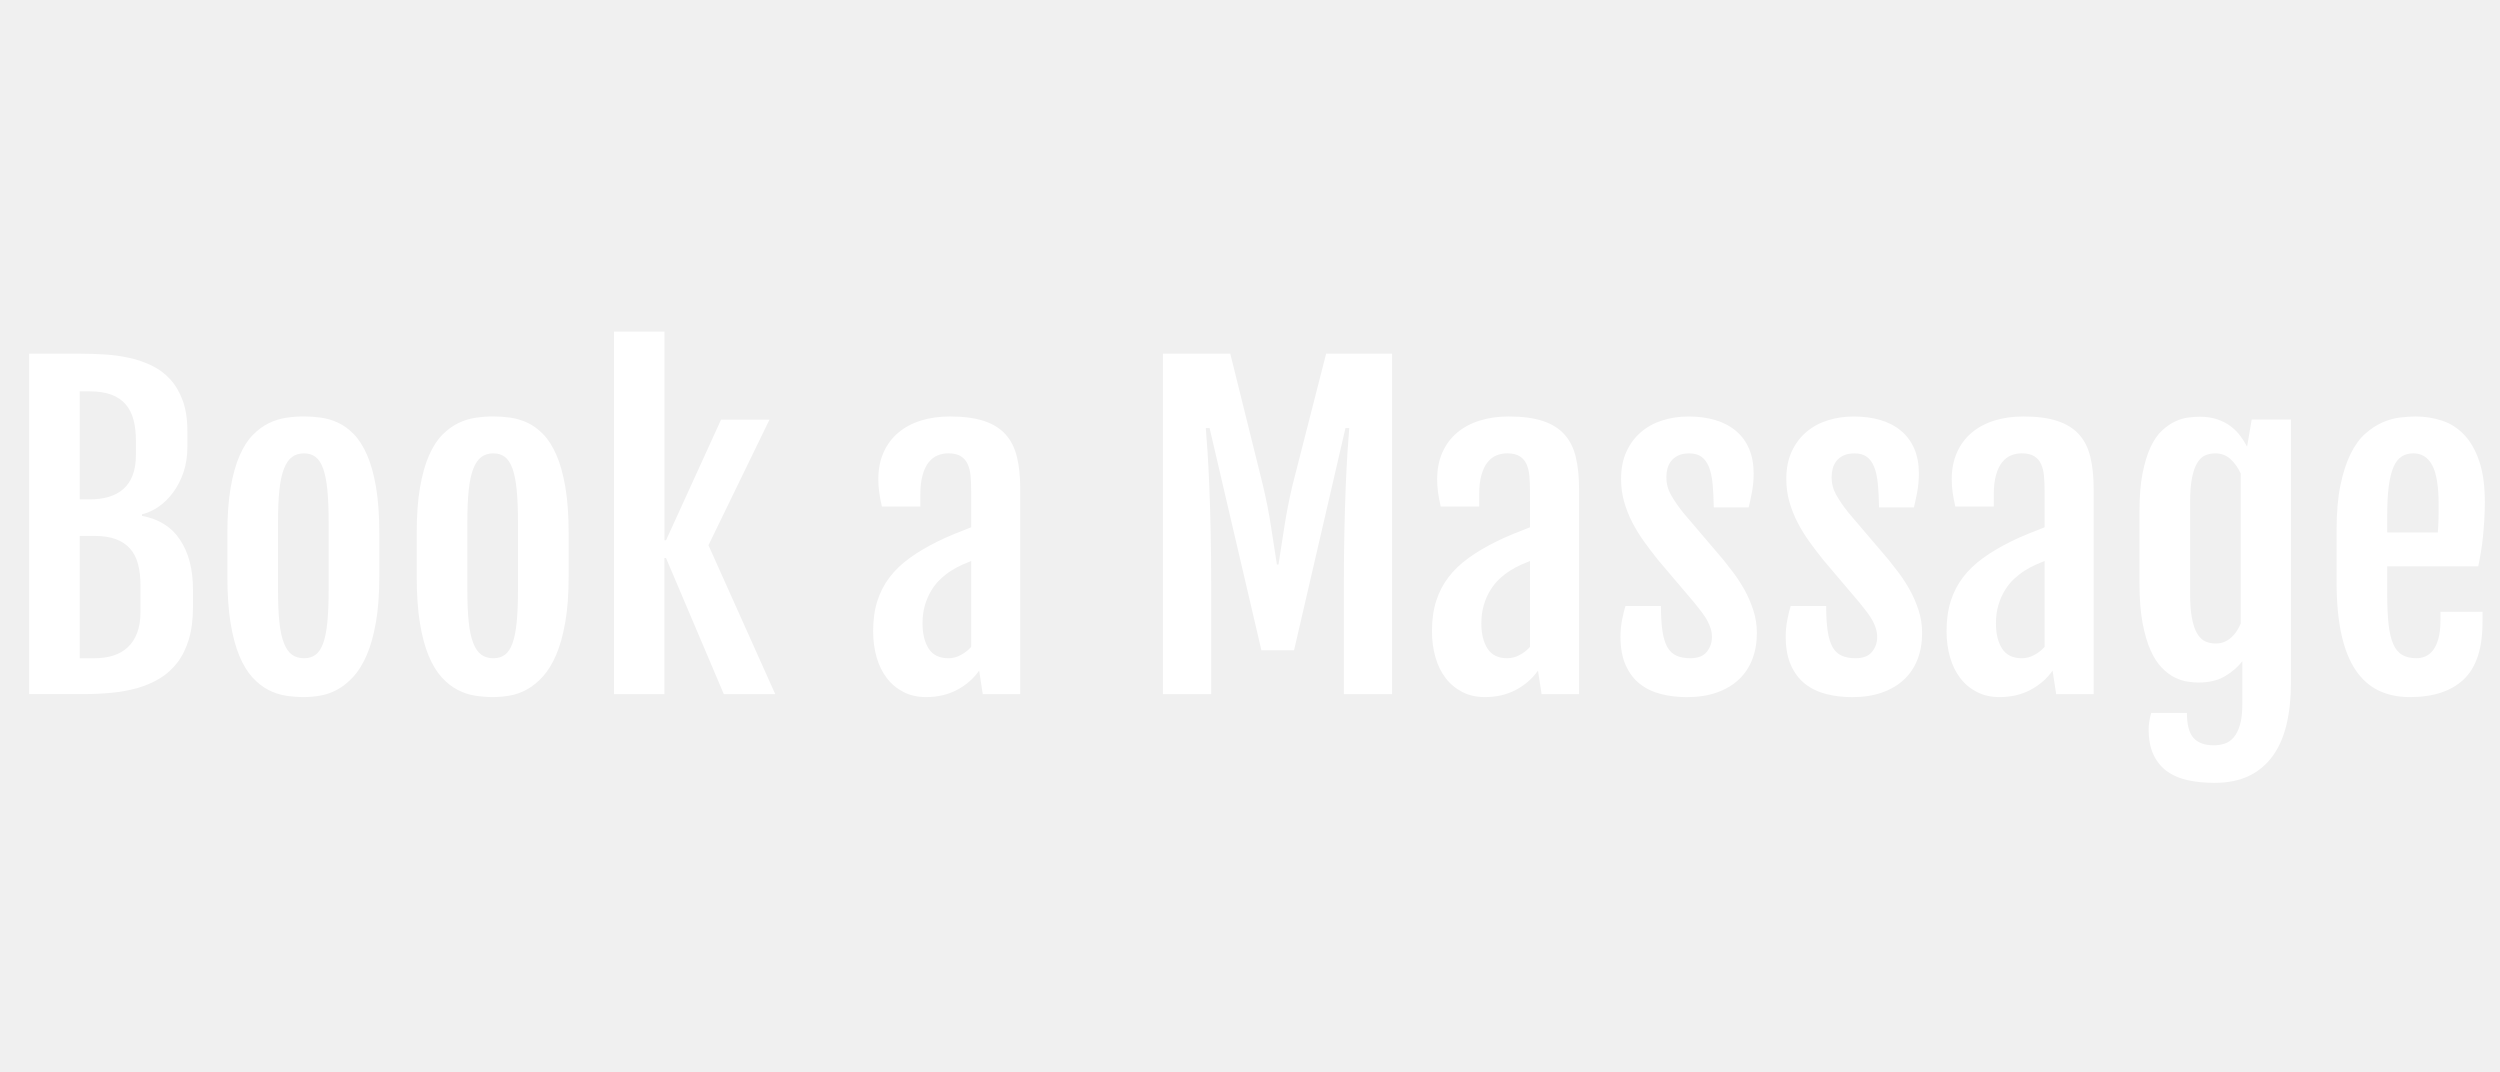
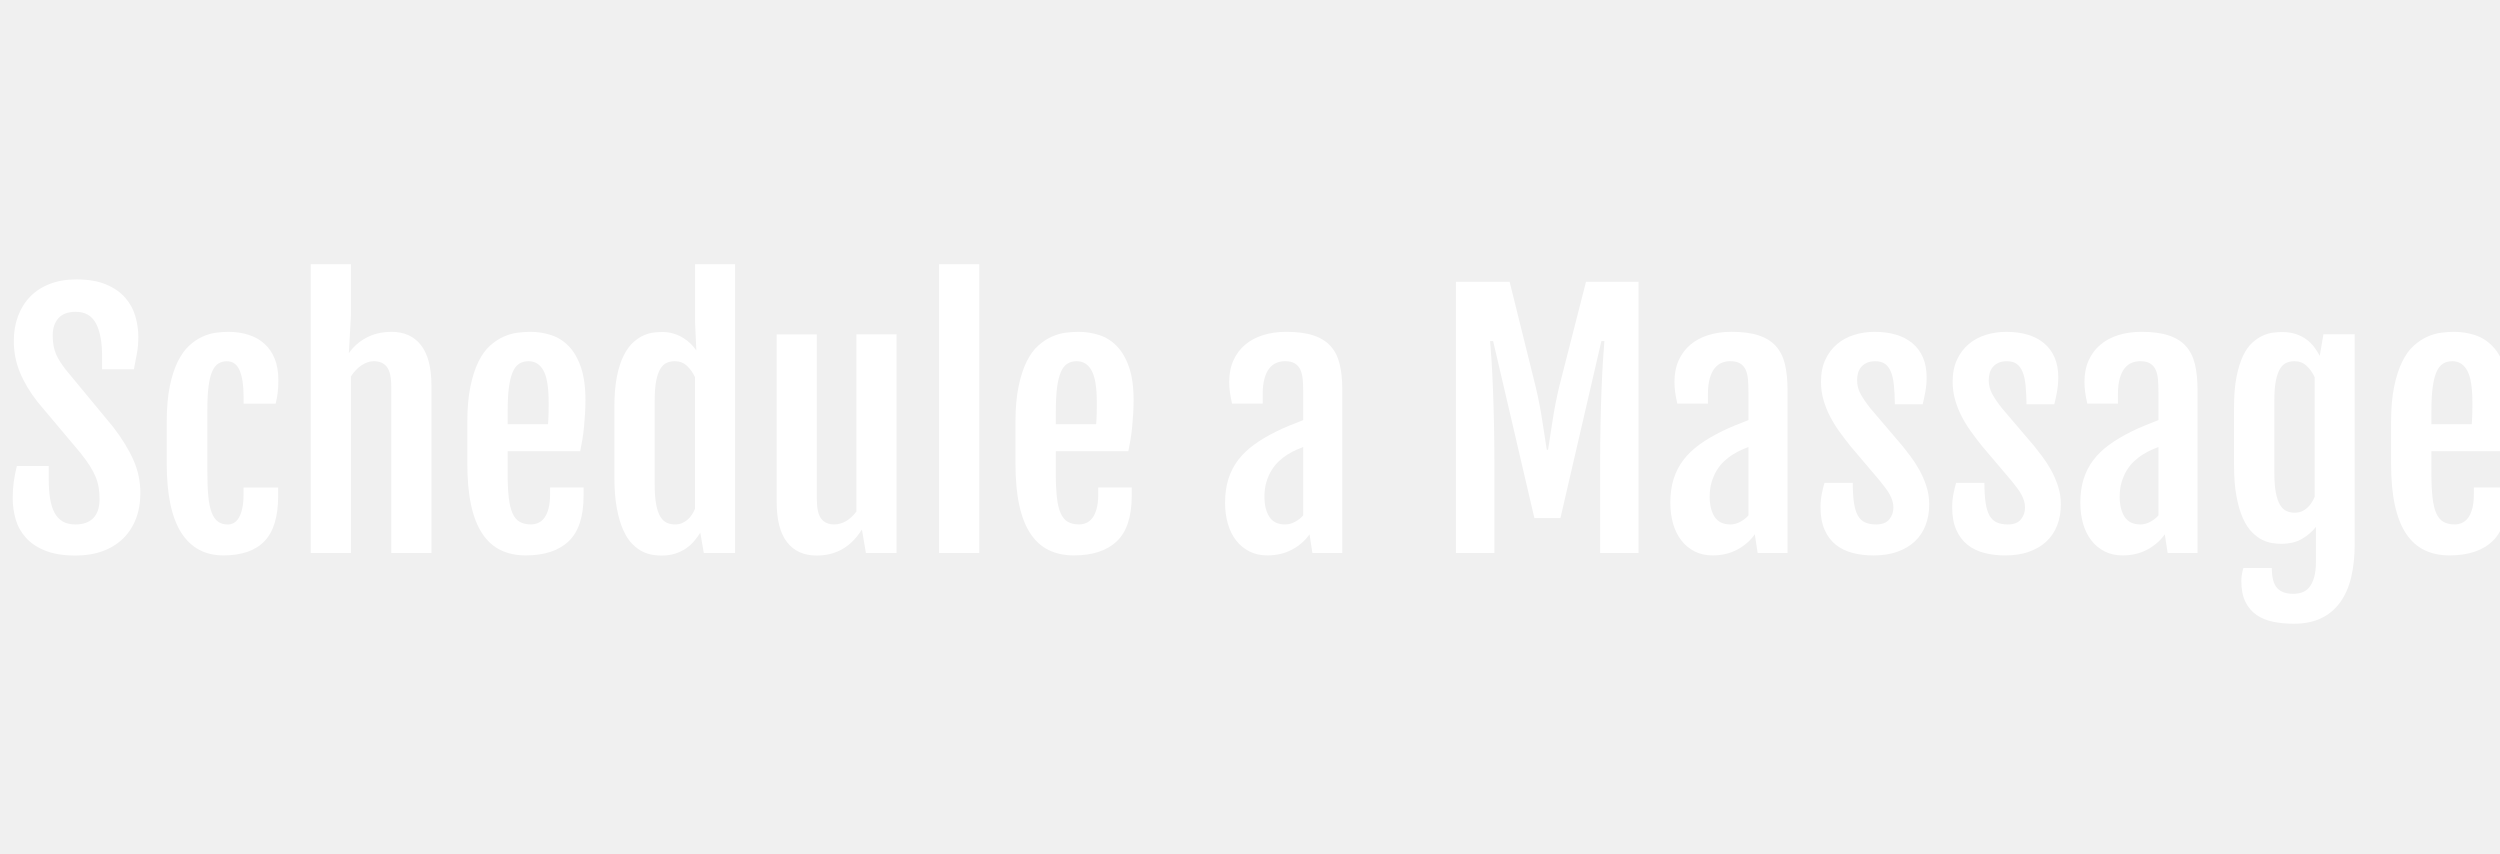
- <svg xmlns="http://www.w3.org/2000/svg" version="1.1" id="GLYPHS" x="0px" y="0px" width="98px" height="42px" viewBox="0 0 98 42" enable-background="new 0 0 98 42" xml:space="preserve">
+ <svg xmlns="http://www.w3.org/2000/svg" version="1.1" id="GLYPHS" x="0px" y="0px" width="123px" height="42px" viewBox="0 0 123 42" enable-background="new 0 0 123 42" xml:space="preserve">
  <g>
-     <path fill="#FFFFFF" d="M1.141,13.865h2.047c0.302,0,0.614,0.011,0.938,0.031c0.323,0.021,0.638,0.065,0.945,0.133   c0.307,0.067,0.599,0.168,0.875,0.301c0.276,0.133,0.517,0.312,0.723,0.535c0.206,0.224,0.37,0.501,0.492,0.832   c0.122,0.331,0.184,0.728,0.184,1.191v0.648c0,0.354-0.051,0.68-0.152,0.977s-0.236,0.559-0.402,0.785   c-0.167,0.227-0.357,0.414-0.57,0.562c-0.214,0.148-0.433,0.249-0.656,0.301v0.062c0.661,0.12,1.16,0.434,1.496,0.941   s0.504,1.157,0.504,1.949v0.68c0,0.484-0.054,0.905-0.16,1.262c-0.107,0.356-0.257,0.661-0.449,0.914   c-0.193,0.253-0.422,0.46-0.688,0.621s-0.558,0.288-0.875,0.379c-0.318,0.091-0.656,0.153-1.016,0.188s-0.729,0.051-1.109,0.051   H1.141V13.865z M3.516,19.576c0.271,0,0.518-0.032,0.742-0.098c0.224-0.065,0.415-0.167,0.574-0.305   c0.159-0.138,0.281-0.317,0.367-0.539s0.129-0.488,0.129-0.801v-0.547c0-0.312-0.031-0.589-0.094-0.828s-0.166-0.442-0.309-0.609   c-0.144-0.167-0.331-0.293-0.562-0.379c-0.232-0.086-0.515-0.129-0.848-0.129H3.125v4.234H3.516z M3.703,25.803   c0.271,0,0.517-0.035,0.738-0.105c0.221-0.07,0.411-0.18,0.57-0.328c0.159-0.148,0.281-0.337,0.367-0.566s0.129-0.5,0.129-0.812   v-1.039c0-0.312-0.031-0.59-0.094-0.832s-0.166-0.445-0.309-0.609c-0.144-0.164-0.33-0.289-0.559-0.375   c-0.229-0.086-0.511-0.129-0.844-0.129H3.125v4.797H3.703z" />
-     <path fill="#FFFFFF" d="M11.906,27.326c-0.229,0-0.462-0.019-0.699-0.055c-0.237-0.036-0.466-0.112-0.688-0.227   c-0.222-0.114-0.43-0.278-0.625-0.492s-0.366-0.495-0.512-0.844c-0.146-0.349-0.261-0.778-0.344-1.289   c-0.083-0.511-0.125-1.12-0.125-1.828v-1.688c0-0.698,0.043-1.296,0.129-1.793s0.203-0.915,0.352-1.254s0.321-0.608,0.52-0.809   c0.198-0.2,0.407-0.354,0.629-0.461c0.221-0.106,0.449-0.177,0.684-0.211s0.463-0.051,0.688-0.051c0.213,0,0.435,0.016,0.664,0.047   c0.229,0.031,0.453,0.098,0.672,0.199s0.426,0.253,0.621,0.453s0.367,0.47,0.516,0.809s0.266,0.759,0.352,1.262   s0.129,1.105,0.129,1.809v1.688c0,0.698-0.044,1.3-0.133,1.805c-0.089,0.505-0.208,0.933-0.359,1.281   c-0.151,0.349-0.326,0.632-0.523,0.848c-0.198,0.216-0.406,0.384-0.625,0.504s-0.441,0.199-0.668,0.238   S12.114,27.326,11.906,27.326z M11.922,25.803c0.177,0,0.327-0.046,0.449-0.137c0.122-0.091,0.221-0.241,0.297-0.449   c0.075-0.208,0.13-0.483,0.164-0.824c0.034-0.341,0.051-0.765,0.051-1.27v-2.648c0-0.505-0.017-0.93-0.051-1.273   c-0.034-0.344-0.089-0.621-0.164-0.832c-0.076-0.211-0.175-0.363-0.297-0.457c-0.123-0.094-0.272-0.141-0.449-0.141   c-0.188,0-0.345,0.047-0.473,0.141c-0.128,0.094-0.233,0.246-0.316,0.457c-0.083,0.211-0.144,0.488-0.18,0.832   c-0.037,0.344-0.055,0.769-0.055,1.273v2.648c0,0.505,0.018,0.929,0.055,1.27c0.036,0.341,0.096,0.616,0.18,0.824   c0.083,0.208,0.188,0.358,0.316,0.449C11.577,25.757,11.734,25.803,11.922,25.803z" />
-     <path fill="#FFFFFF" d="M19.328,27.326c-0.229,0-0.462-0.019-0.699-0.055c-0.237-0.036-0.466-0.112-0.688-0.227   c-0.222-0.114-0.43-0.278-0.625-0.492s-0.366-0.495-0.512-0.844c-0.146-0.349-0.261-0.778-0.344-1.289   c-0.083-0.511-0.125-1.12-0.125-1.828v-1.688c0-0.698,0.043-1.296,0.129-1.793s0.203-0.915,0.352-1.254s0.321-0.608,0.52-0.809   c0.198-0.2,0.407-0.354,0.629-0.461c0.221-0.106,0.449-0.177,0.684-0.211s0.463-0.051,0.688-0.051c0.213,0,0.435,0.016,0.664,0.047   c0.229,0.031,0.453,0.098,0.672,0.199s0.426,0.253,0.621,0.453s0.367,0.47,0.516,0.809s0.266,0.759,0.352,1.262   s0.129,1.105,0.129,1.809v1.688c0,0.698-0.044,1.3-0.133,1.805c-0.089,0.505-0.208,0.933-0.359,1.281   c-0.151,0.349-0.326,0.632-0.523,0.848c-0.198,0.216-0.406,0.384-0.625,0.504s-0.441,0.199-0.668,0.238   S19.536,27.326,19.328,27.326z M19.344,25.803c0.177,0,0.327-0.046,0.449-0.137c0.122-0.091,0.221-0.241,0.297-0.449   c0.075-0.208,0.13-0.483,0.164-0.824c0.034-0.341,0.051-0.765,0.051-1.27v-2.648c0-0.505-0.017-0.93-0.051-1.273   c-0.034-0.344-0.089-0.621-0.164-0.832c-0.076-0.211-0.175-0.363-0.297-0.457c-0.123-0.094-0.272-0.141-0.449-0.141   c-0.188,0-0.345,0.047-0.473,0.141c-0.128,0.094-0.233,0.246-0.316,0.457c-0.083,0.211-0.144,0.488-0.18,0.832   c-0.037,0.344-0.055,0.769-0.055,1.273v2.648c0,0.505,0.018,0.929,0.055,1.27c0.036,0.341,0.096,0.616,0.18,0.824   c0.083,0.208,0.188,0.358,0.316,0.449C18.999,25.757,19.156,25.803,19.344,25.803z" />
-     <path fill="#FFFFFF" d="M24.07,12.998h1.977v8.18h0.062l2.156-4.727h1.898l-2.391,4.922l2.617,5.836h-2.016l-2.266-5.336h-0.062   v5.336H24.07V12.998z" />
-     <path fill="#FFFFFF" d="M36.305,27.326c-0.333,0-0.629-0.066-0.887-0.199s-0.476-0.313-0.652-0.543   c-0.177-0.229-0.312-0.501-0.402-0.816c-0.091-0.315-0.137-0.657-0.137-1.027c0-0.442,0.055-0.836,0.164-1.18s0.27-0.653,0.48-0.93   s0.473-0.527,0.785-0.754s0.674-0.441,1.086-0.645c0.198-0.099,0.42-0.199,0.668-0.301c0.247-0.102,0.467-0.188,0.66-0.262v-1.422   c0-0.208-0.008-0.402-0.023-0.582s-0.054-0.336-0.113-0.469c-0.06-0.133-0.15-0.237-0.27-0.312   c-0.12-0.075-0.284-0.113-0.492-0.113c-0.141,0-0.277,0.026-0.41,0.078s-0.25,0.141-0.352,0.266s-0.183,0.292-0.242,0.5   c-0.06,0.208-0.09,0.466-0.09,0.773v0.469H34.57c-0.047-0.203-0.082-0.39-0.105-0.559s-0.035-0.337-0.035-0.504   c0-0.401,0.069-0.755,0.207-1.062c0.138-0.308,0.331-0.565,0.578-0.773c0.247-0.208,0.543-0.366,0.887-0.473s0.721-0.16,1.133-0.16   c0.536,0,0.981,0.059,1.336,0.176c0.354,0.117,0.637,0.293,0.848,0.527s0.359,0.528,0.445,0.883s0.129,0.769,0.129,1.242v8.055   h-1.469l-0.141-0.922c-0.214,0.308-0.499,0.558-0.855,0.75C37.17,27.229,36.763,27.326,36.305,27.326z M37.18,25.803   c0.167,0,0.329-0.043,0.488-0.129c0.159-0.086,0.293-0.191,0.402-0.316V21.99c-0.104,0.042-0.222,0.091-0.352,0.148   c-0.13,0.058-0.271,0.133-0.422,0.227c-0.141,0.089-0.279,0.195-0.414,0.32c-0.136,0.125-0.257,0.273-0.363,0.445   c-0.107,0.172-0.193,0.366-0.258,0.582c-0.065,0.216-0.098,0.457-0.098,0.723c0,0.411,0.081,0.742,0.242,0.992   C36.567,25.678,36.825,25.803,37.18,25.803z" />
-     <path fill="#FFFFFF" d="M45.586,13.865h2.641l1.281,5.164c0.135,0.573,0.242,1.118,0.32,1.637s0.153,1.007,0.227,1.465h0.062   c0.073-0.458,0.148-0.946,0.227-1.465s0.185-1.063,0.32-1.637l1.32-5.164h2.586v13.344H52.68v-4.414   c0-0.677,0.006-1.328,0.02-1.953c0.013-0.625,0.03-1.199,0.051-1.723c0.021-0.523,0.044-0.985,0.07-1.387   c0.026-0.401,0.049-0.719,0.07-0.953h-0.148l-2.016,8.711h-1.281l-2.031-8.711h-0.148c0.021,0.234,0.044,0.552,0.07,0.953   c0.026,0.401,0.049,0.863,0.07,1.387c0.021,0.523,0.038,1.098,0.051,1.723c0.013,0.625,0.02,1.276,0.02,1.953v4.414h-1.891V13.865z   " />
-     <path fill="#FFFFFF" d="M58.211,27.326c-0.333,0-0.629-0.066-0.887-0.199s-0.476-0.313-0.652-0.543   c-0.177-0.229-0.312-0.501-0.402-0.816c-0.091-0.315-0.137-0.657-0.137-1.027c0-0.442,0.055-0.836,0.164-1.18s0.27-0.653,0.48-0.93   s0.473-0.527,0.785-0.754s0.674-0.441,1.086-0.645c0.198-0.099,0.42-0.199,0.668-0.301c0.247-0.102,0.467-0.188,0.66-0.262v-1.422   c0-0.208-0.008-0.402-0.023-0.582s-0.054-0.336-0.113-0.469c-0.06-0.133-0.15-0.237-0.27-0.312   c-0.12-0.075-0.284-0.113-0.492-0.113c-0.141,0-0.277,0.026-0.41,0.078s-0.25,0.141-0.352,0.266s-0.183,0.292-0.242,0.5   c-0.06,0.208-0.09,0.466-0.09,0.773v0.469h-1.508c-0.047-0.203-0.082-0.39-0.105-0.559s-0.035-0.337-0.035-0.504   c0-0.401,0.069-0.755,0.207-1.062c0.138-0.308,0.331-0.565,0.578-0.773c0.247-0.208,0.543-0.366,0.887-0.473s0.721-0.16,1.133-0.16   c0.536,0,0.981,0.059,1.336,0.176c0.354,0.117,0.637,0.293,0.848,0.527s0.359,0.528,0.445,0.883s0.129,0.769,0.129,1.242v8.055   H60.43l-0.141-0.922c-0.214,0.308-0.499,0.558-0.855,0.75C59.077,27.229,58.669,27.326,58.211,27.326z M59.086,25.803   c0.167,0,0.329-0.043,0.488-0.129c0.159-0.086,0.293-0.191,0.402-0.316V21.99c-0.104,0.042-0.222,0.091-0.352,0.148   c-0.13,0.058-0.271,0.133-0.422,0.227c-0.141,0.089-0.279,0.195-0.414,0.32c-0.136,0.125-0.257,0.273-0.363,0.445   c-0.107,0.172-0.193,0.366-0.258,0.582c-0.065,0.216-0.098,0.457-0.098,0.723c0,0.411,0.081,0.742,0.242,0.992   C58.474,25.678,58.731,25.803,59.086,25.803z" />
-     <path fill="#FFFFFF" d="M63.523,24.959c0-0.234,0.022-0.461,0.066-0.68c0.044-0.219,0.087-0.394,0.129-0.523h1.391   c0,0.391,0.02,0.718,0.059,0.98s0.103,0.473,0.191,0.629c0.088,0.156,0.207,0.269,0.355,0.336s0.329,0.102,0.543,0.102   c0.297,0,0.513-0.083,0.648-0.25c0.135-0.167,0.203-0.359,0.203-0.578c0-0.114-0.016-0.224-0.047-0.328s-0.076-0.21-0.133-0.316   c-0.058-0.106-0.128-0.215-0.211-0.324c-0.083-0.109-0.177-0.229-0.281-0.359l-1.445-1.703c-0.188-0.234-0.369-0.473-0.543-0.715   c-0.175-0.242-0.328-0.492-0.461-0.75s-0.24-0.527-0.32-0.809c-0.081-0.281-0.121-0.578-0.121-0.891   c0-0.417,0.071-0.778,0.215-1.086c0.143-0.308,0.336-0.562,0.578-0.766s0.522-0.354,0.84-0.453   c0.317-0.099,0.653-0.148,1.008-0.148c0.391,0,0.742,0.047,1.055,0.141s0.581,0.234,0.805,0.422   c0.224,0.188,0.396,0.421,0.516,0.699s0.18,0.603,0.18,0.973c0,0.25-0.022,0.492-0.066,0.727s-0.087,0.435-0.129,0.602H67.18   c-0.005-0.354-0.021-0.664-0.047-0.93c-0.026-0.266-0.074-0.485-0.145-0.66s-0.167-0.306-0.289-0.395   c-0.123-0.089-0.283-0.133-0.48-0.133c-0.172,0-0.315,0.027-0.43,0.082c-0.115,0.055-0.207,0.126-0.277,0.215   s-0.12,0.188-0.148,0.297c-0.029,0.109-0.043,0.222-0.043,0.336c0,0.25,0.06,0.481,0.18,0.695c0.12,0.214,0.278,0.445,0.477,0.695   l1.578,1.852c0.114,0.141,0.247,0.312,0.398,0.512c0.151,0.2,0.294,0.422,0.43,0.664s0.25,0.507,0.344,0.793   s0.141,0.586,0.141,0.898c0,0.38-0.06,0.726-0.18,1.035s-0.297,0.574-0.531,0.793s-0.522,0.388-0.863,0.508   c-0.341,0.12-0.73,0.18-1.168,0.18c-0.359,0-0.698-0.04-1.016-0.121c-0.318-0.081-0.594-0.214-0.828-0.398s-0.419-0.429-0.555-0.73   C63.591,25.774,63.523,25.401,63.523,24.959z" />
-     <path fill="#FFFFFF" d="M70,24.959c0-0.234,0.022-0.461,0.066-0.68s0.087-0.394,0.129-0.523h1.391c0,0.391,0.02,0.718,0.059,0.98   s0.103,0.473,0.191,0.629s0.207,0.269,0.355,0.336s0.329,0.102,0.543,0.102c0.297,0,0.513-0.083,0.648-0.25   s0.203-0.359,0.203-0.578c0-0.114-0.016-0.224-0.047-0.328s-0.075-0.21-0.133-0.316s-0.128-0.215-0.211-0.324   s-0.177-0.229-0.281-0.359l-1.445-1.703c-0.188-0.234-0.368-0.473-0.543-0.715s-0.328-0.492-0.461-0.75s-0.239-0.527-0.32-0.809   s-0.121-0.578-0.121-0.891c0-0.417,0.071-0.778,0.215-1.086s0.336-0.562,0.578-0.766s0.522-0.354,0.84-0.453   s0.653-0.148,1.008-0.148c0.391,0,0.742,0.047,1.055,0.141s0.581,0.234,0.805,0.422s0.396,0.421,0.516,0.699s0.18,0.603,0.18,0.973   c0,0.25-0.022,0.492-0.066,0.727s-0.087,0.435-0.129,0.602h-1.367c-0.005-0.354-0.021-0.664-0.047-0.93s-0.074-0.485-0.145-0.66   s-0.167-0.306-0.289-0.395s-0.282-0.133-0.48-0.133c-0.172,0-0.315,0.027-0.43,0.082s-0.207,0.126-0.277,0.215   s-0.12,0.188-0.148,0.297s-0.043,0.222-0.043,0.336c0,0.25,0.06,0.481,0.18,0.695s0.278,0.445,0.477,0.695l1.578,1.852   c0.114,0.141,0.247,0.312,0.398,0.512s0.294,0.422,0.43,0.664s0.25,0.507,0.344,0.793s0.141,0.586,0.141,0.898   c0,0.38-0.06,0.726-0.18,1.035s-0.297,0.574-0.531,0.793s-0.522,0.388-0.863,0.508s-0.73,0.18-1.168,0.18   c-0.359,0-0.698-0.04-1.016-0.121s-0.594-0.214-0.828-0.398s-0.419-0.429-0.555-0.73S70,25.401,70,24.959z" />
-     <path fill="#FFFFFF" d="M78.383,27.326c-0.333,0-0.629-0.066-0.887-0.199s-0.476-0.313-0.652-0.543s-0.312-0.501-0.402-0.816   s-0.137-0.657-0.137-1.027c0-0.442,0.055-0.836,0.164-1.18s0.27-0.653,0.48-0.93s0.473-0.527,0.785-0.754s0.675-0.441,1.086-0.645   c0.198-0.099,0.421-0.199,0.668-0.301s0.468-0.188,0.66-0.262v-1.422c0-0.208-0.008-0.402-0.023-0.582s-0.054-0.336-0.113-0.469   s-0.149-0.237-0.27-0.312s-0.284-0.113-0.492-0.113c-0.141,0-0.277,0.026-0.41,0.078s-0.25,0.141-0.352,0.266   s-0.183,0.292-0.242,0.5s-0.09,0.466-0.09,0.773v0.469h-1.508c-0.047-0.203-0.082-0.39-0.105-0.559s-0.035-0.337-0.035-0.504   c0-0.401,0.069-0.755,0.207-1.062s0.331-0.565,0.578-0.773s0.543-0.366,0.887-0.473s0.722-0.16,1.133-0.16   c0.536,0,0.981,0.059,1.336,0.176s0.637,0.293,0.848,0.527s0.359,0.528,0.445,0.883s0.129,0.769,0.129,1.242v8.055h-1.469   l-0.141-0.922c-0.214,0.308-0.499,0.558-0.855,0.75S78.841,27.326,78.383,27.326z M79.258,25.803c0.167,0,0.329-0.043,0.488-0.129   s0.293-0.191,0.402-0.316V21.99c-0.104,0.042-0.222,0.091-0.352,0.148s-0.271,0.133-0.422,0.227   c-0.141,0.089-0.278,0.195-0.414,0.32s-0.257,0.273-0.363,0.445s-0.192,0.366-0.258,0.582s-0.098,0.457-0.098,0.723   c0,0.411,0.081,0.742,0.242,0.992S78.903,25.803,79.258,25.803z" />
-     <path fill="#FFFFFF" d="M85.727,27.943c0,0.464,0.086,0.792,0.258,0.984s0.438,0.289,0.797,0.289c0.146,0,0.286-0.022,0.422-0.066   s0.254-0.125,0.355-0.242s0.184-0.28,0.246-0.488s0.094-0.477,0.094-0.805V25.92c-0.177,0.229-0.405,0.426-0.684,0.59   s-0.624,0.246-1.035,0.246c-0.12,0-0.261-0.012-0.422-0.035s-0.328-0.077-0.5-0.16s-0.341-0.21-0.508-0.379   s-0.315-0.397-0.445-0.684s-0.235-0.645-0.316-1.074s-0.121-0.949-0.121-1.559v-2.828c0-0.583,0.04-1.079,0.121-1.488   s0.187-0.751,0.316-1.027s0.28-0.492,0.449-0.648s0.341-0.274,0.516-0.355s0.345-0.132,0.512-0.152s0.315-0.031,0.445-0.031   c0.261,0,0.491,0.034,0.691,0.102s0.375,0.157,0.523,0.27s0.274,0.238,0.379,0.379s0.192,0.281,0.266,0.422l0.18-1.062h1.539   v10.328c0,0.599-0.058,1.14-0.172,1.621s-0.294,0.894-0.539,1.234s-0.556,0.603-0.934,0.785s-0.829,0.273-1.355,0.273   c-0.354,0-0.688-0.031-1-0.094s-0.586-0.173-0.82-0.332s-0.419-0.375-0.555-0.648s-0.203-0.621-0.203-1.043   c0-0.073,0.008-0.164,0.023-0.273s0.042-0.227,0.078-0.352H85.727z M86.852,25.225c0.13,0,0.246-0.022,0.348-0.066   s0.192-0.103,0.273-0.176s0.151-0.156,0.211-0.25s0.11-0.19,0.152-0.289v-5.883c-0.099-0.219-0.23-0.405-0.395-0.559   s-0.363-0.23-0.598-0.23c-0.146,0-0.278,0.026-0.398,0.078s-0.224,0.149-0.312,0.293s-0.157,0.341-0.207,0.594   s-0.074,0.579-0.074,0.98v3.539c0,0.401,0.024,0.729,0.074,0.984s0.118,0.456,0.207,0.602s0.194,0.246,0.316,0.301   S86.706,25.225,86.852,25.225z" />
-     <path fill="#FFFFFF" d="M94.469,27.326c-0.464,0-0.874-0.086-1.23-0.258s-0.657-0.44-0.902-0.805s-0.43-0.832-0.555-1.402   s-0.188-1.257-0.188-2.059v-2.031c0-0.683,0.051-1.267,0.152-1.754s0.234-0.896,0.398-1.227s0.354-0.593,0.57-0.785   s0.438-0.34,0.668-0.441s0.457-0.167,0.684-0.195s0.437-0.043,0.629-0.043c0.354,0,0.695,0.054,1.023,0.16s0.617,0.289,0.867,0.547   s0.449,0.603,0.598,1.035s0.223,0.972,0.223,1.617c0,0.219-0.007,0.44-0.02,0.664s-0.03,0.444-0.051,0.66s-0.048,0.426-0.082,0.629   s-0.069,0.391-0.105,0.562h-3.57v1.094c0,0.469,0.019,0.863,0.055,1.184s0.098,0.578,0.184,0.773s0.203,0.336,0.352,0.422   s0.335,0.129,0.559,0.129c0.12,0,0.237-0.024,0.352-0.074s0.215-0.132,0.301-0.246s0.155-0.267,0.207-0.457   s0.078-0.426,0.078-0.707v-0.336h1.648v0.414c0,1.021-0.243,1.765-0.73,2.23S95.391,27.326,94.469,27.326z M95.562,20.873   c0.005-0.058,0.011-0.134,0.016-0.23s0.009-0.196,0.012-0.301s0.004-0.207,0.004-0.309s0-0.188,0-0.262   c0-0.708-0.083-1.219-0.25-1.531s-0.414-0.469-0.742-0.469c-0.172,0-0.323,0.04-0.453,0.121s-0.237,0.216-0.32,0.406   s-0.146,0.441-0.188,0.754s-0.062,0.7-0.062,1.164v0.656H95.562z" />
+     <path fill="#FFFFFF" d="M0.625,24.506c0-0.286,0.017-0.551,0.051-0.793c0.034-0.242,0.084-0.504,0.152-0.785h1.57v0.648   c0,0.359,0.022,0.677,0.066,0.953c0.044,0.276,0.117,0.509,0.219,0.699s0.237,0.333,0.406,0.43   c0.169,0.097,0.376,0.145,0.621,0.145c0.385,0,0.68-0.105,0.883-0.316s0.305-0.52,0.305-0.926c0-0.208-0.015-0.399-0.043-0.574   c-0.029-0.175-0.078-0.348-0.148-0.52s-0.166-0.353-0.285-0.543c-0.12-0.19-0.273-0.402-0.461-0.637l-2.109-2.508   C1.477,19.3,1.188,18.817,0.984,18.33S0.68,17.323,0.68,16.771c0-0.442,0.069-0.849,0.207-1.219   c0.138-0.37,0.337-0.688,0.598-0.957c0.26-0.269,0.582-0.477,0.965-0.625s0.816-0.223,1.301-0.223c0.588,0,1.079,0.083,1.473,0.25   c0.393,0.167,0.707,0.386,0.941,0.656s0.399,0.574,0.496,0.91c0.096,0.336,0.145,0.673,0.145,1.012   c0,0.286-0.022,0.551-0.066,0.793c-0.044,0.242-0.095,0.509-0.152,0.801H5.023v-0.633c0-0.708-0.102-1.251-0.305-1.629   s-0.534-0.566-0.992-0.566c-0.38,0-0.664,0.105-0.852,0.316s-0.281,0.493-0.281,0.848c0,0.188,0.014,0.356,0.043,0.508   c0.028,0.151,0.07,0.29,0.125,0.418s0.121,0.251,0.199,0.371s0.167,0.245,0.266,0.375l2.352,2.844   c0.427,0.558,0.755,1.093,0.984,1.605c0.229,0.513,0.344,1.056,0.344,1.629c0,0.474-0.074,0.901-0.223,1.281   s-0.361,0.703-0.637,0.969c-0.276,0.266-0.609,0.47-1,0.613s-0.831,0.215-1.32,0.215c-0.604,0-1.105-0.081-1.504-0.242   s-0.716-0.375-0.953-0.641c-0.237-0.266-0.404-0.567-0.5-0.906C0.673,25.206,0.625,24.86,0.625,24.506z" />
+     <path fill="#FFFFFF" d="M10.992,27.326c-0.906,0-1.598-0.372-2.074-1.117s-0.715-1.88-0.715-3.406v-2.031   c0-0.683,0.049-1.267,0.148-1.754c0.099-0.487,0.23-0.896,0.395-1.227s0.352-0.593,0.562-0.785s0.428-0.34,0.652-0.441   c0.224-0.102,0.445-0.167,0.664-0.195s0.419-0.043,0.602-0.043c0.364,0,0.698,0.048,1,0.145c0.302,0.097,0.562,0.242,0.781,0.438   s0.388,0.441,0.508,0.738c0.12,0.297,0.18,0.646,0.18,1.047c0,0.25-0.012,0.465-0.035,0.645s-0.056,0.353-0.098,0.52h-1.578v-0.359   c0-0.542-0.064-0.965-0.191-1.27c-0.128-0.305-0.337-0.457-0.629-0.457c-0.162,0-0.302,0.038-0.422,0.113   c-0.12,0.075-0.22,0.204-0.301,0.387c-0.081,0.183-0.141,0.427-0.18,0.734s-0.059,0.692-0.059,1.156v3.055   c0,0.469,0.016,0.867,0.047,1.195s0.086,0.595,0.164,0.801s0.182,0.355,0.312,0.449c0.13,0.094,0.292,0.141,0.484,0.141   c0.099,0,0.195-0.024,0.289-0.074s0.176-0.132,0.246-0.246s0.127-0.267,0.172-0.457c0.044-0.19,0.066-0.426,0.066-0.707v-0.336   h1.703v0.414c0,1.021-0.226,1.765-0.676,2.23C12.561,27.093,11.888,27.326,10.992,27.326z" />
+     <path fill="#FFFFFF" d="M15.289,12.998h1.977v2.531l-0.102,1.844c0.146-0.203,0.303-0.371,0.473-0.504   c0.169-0.133,0.344-0.239,0.523-0.32s0.362-0.138,0.547-0.172c0.185-0.034,0.368-0.051,0.551-0.051c0.63,0,1.116,0.22,1.457,0.66   c0.341,0.44,0.512,1.101,0.512,1.98v8.242H19.25v-8.172c0-0.474-0.073-0.804-0.219-0.988c-0.146-0.185-0.359-0.277-0.641-0.277   c-0.198,0-0.397,0.066-0.598,0.199c-0.201,0.133-0.376,0.316-0.527,0.551v8.688h-1.977V12.998z" />
+     <path fill="#FFFFFF" d="M25.867,27.326c-0.464,0-0.874-0.086-1.23-0.258c-0.357-0.172-0.658-0.44-0.902-0.805   c-0.245-0.364-0.43-0.832-0.555-1.402s-0.188-1.257-0.188-2.059v-2.031c0-0.683,0.051-1.267,0.152-1.754s0.234-0.896,0.398-1.227   s0.354-0.593,0.57-0.785c0.216-0.192,0.438-0.34,0.668-0.441c0.229-0.102,0.457-0.167,0.684-0.195s0.436-0.043,0.629-0.043   c0.354,0,0.695,0.054,1.023,0.16s0.617,0.289,0.867,0.547s0.449,0.603,0.598,1.035s0.223,0.972,0.223,1.617   c0,0.219-0.007,0.44-0.02,0.664c-0.013,0.224-0.03,0.444-0.051,0.66c-0.021,0.216-0.048,0.426-0.082,0.629   c-0.034,0.203-0.069,0.391-0.105,0.562h-3.57v1.094c0,0.469,0.018,0.863,0.055,1.184c0.036,0.32,0.098,0.578,0.184,0.773   s0.203,0.336,0.352,0.422s0.334,0.129,0.559,0.129c0.12,0,0.237-0.024,0.352-0.074c0.114-0.05,0.215-0.132,0.301-0.246   s0.155-0.267,0.207-0.457c0.052-0.19,0.078-0.426,0.078-0.707v-0.336h1.648v0.414c0,1.021-0.244,1.765-0.73,2.23   C27.493,27.093,26.789,27.326,25.867,27.326z M26.961,20.873c0.005-0.058,0.01-0.134,0.016-0.23   c0.005-0.097,0.009-0.196,0.012-0.301c0.002-0.104,0.004-0.207,0.004-0.309s0-0.188,0-0.262c0-0.708-0.083-1.219-0.25-1.531   c-0.167-0.312-0.414-0.469-0.742-0.469c-0.172,0-0.323,0.04-0.453,0.121c-0.13,0.081-0.237,0.216-0.32,0.406   c-0.083,0.19-0.146,0.441-0.188,0.754c-0.042,0.312-0.062,0.7-0.062,1.164v0.656H26.961z" />
+     <path fill="#FFFFFF" d="M32.539,27.334c-0.12,0-0.261-0.012-0.422-0.035c-0.162-0.023-0.328-0.077-0.5-0.16   s-0.341-0.208-0.508-0.375c-0.167-0.167-0.315-0.395-0.445-0.684c-0.13-0.289-0.236-0.647-0.316-1.074   c-0.081-0.427-0.121-0.945-0.121-1.555v-3.414c0-0.604,0.043-1.114,0.129-1.531s0.199-0.762,0.34-1.035s0.298-0.487,0.473-0.641   c0.174-0.153,0.349-0.267,0.523-0.34c0.174-0.073,0.341-0.117,0.5-0.133c0.159-0.016,0.29-0.023,0.395-0.023   c0.192,0,0.375,0.026,0.547,0.078s0.328,0.121,0.469,0.207s0.266,0.183,0.375,0.289s0.2,0.215,0.273,0.324l0.008-0.008   l-0.062-1.359v-2.867h1.969v14.211h-1.539l-0.172-1c-0.089,0.141-0.19,0.278-0.305,0.414c-0.115,0.136-0.25,0.257-0.406,0.363   s-0.333,0.191-0.531,0.254C33.013,27.303,32.789,27.334,32.539,27.334z M33.211,25.803c0.13,0,0.246-0.022,0.348-0.066   s0.192-0.102,0.273-0.172c0.081-0.07,0.151-0.152,0.211-0.246c0.06-0.094,0.11-0.19,0.152-0.289v-6.469   c-0.099-0.219-0.23-0.405-0.395-0.559s-0.363-0.23-0.598-0.23c-0.146,0-0.279,0.026-0.398,0.078   c-0.12,0.052-0.224,0.149-0.312,0.293c-0.089,0.144-0.158,0.341-0.207,0.594c-0.05,0.253-0.074,0.579-0.074,0.98v4.125   c0,0.401,0.024,0.729,0.074,0.984c0.049,0.255,0.118,0.454,0.207,0.598c0.088,0.144,0.194,0.242,0.316,0.297   C32.931,25.775,33.065,25.803,33.211,25.803z" />
+     <path fill="#FFFFFF" d="M38.211,16.451h1.977v8.086c0,0.474,0.073,0.804,0.219,0.988c0.146,0.185,0.359,0.277,0.641,0.277   c0.198,0,0.391-0.055,0.578-0.164s0.356-0.266,0.508-0.469v-8.719h1.977v10.758h-1.508l-0.195-1.148h-0.008   c-0.156,0.245-0.322,0.449-0.496,0.613c-0.175,0.164-0.357,0.294-0.547,0.391c-0.19,0.097-0.384,0.165-0.582,0.207   c-0.198,0.042-0.396,0.062-0.594,0.062c-0.63,0-1.116-0.219-1.457-0.656c-0.341-0.438-0.512-1.099-0.512-1.984V16.451z" />
+     <path fill="#FFFFFF" d="M46.203,12.998h1.977v14.211h-1.977V12.998z" />
+     <path fill="#FFFFFF" d="M52.836,27.326c-0.464,0-0.874-0.086-1.23-0.258c-0.357-0.172-0.658-0.44-0.902-0.805   c-0.245-0.364-0.43-0.832-0.555-1.402s-0.188-1.257-0.188-2.059v-2.031c0-0.683,0.051-1.267,0.152-1.754s0.234-0.896,0.398-1.227   s0.354-0.593,0.57-0.785c0.216-0.192,0.438-0.34,0.668-0.441c0.229-0.102,0.457-0.167,0.684-0.195s0.436-0.043,0.629-0.043   c0.354,0,0.695,0.054,1.023,0.16s0.617,0.289,0.867,0.547s0.449,0.603,0.598,1.035s0.223,0.972,0.223,1.617   c0,0.219-0.007,0.44-0.02,0.664c-0.013,0.224-0.03,0.444-0.051,0.66c-0.021,0.216-0.048,0.426-0.082,0.629   c-0.034,0.203-0.069,0.391-0.105,0.562h-3.57v1.094c0,0.469,0.018,0.863,0.055,1.184c0.036,0.32,0.098,0.578,0.184,0.773   s0.203,0.336,0.352,0.422s0.334,0.129,0.559,0.129c0.12,0,0.237-0.024,0.352-0.074c0.114-0.05,0.215-0.132,0.301-0.246   s0.155-0.267,0.207-0.457c0.052-0.19,0.078-0.426,0.078-0.707v-0.336h1.648v0.414c0,1.021-0.244,1.765-0.73,2.23   C54.462,27.093,53.758,27.326,52.836,27.326z M53.93,20.873c0.005-0.058,0.01-0.134,0.016-0.23   c0.005-0.097,0.009-0.196,0.012-0.301c0.002-0.104,0.004-0.207,0.004-0.309s0-0.188,0-0.262c0-0.708-0.083-1.219-0.25-1.531   c-0.167-0.312-0.414-0.469-0.742-0.469c-0.172,0-0.323,0.04-0.453,0.121c-0.13,0.081-0.237,0.216-0.32,0.406   c-0.083,0.19-0.146,0.441-0.188,0.754c-0.042,0.312-0.062,0.7-0.062,1.164v0.656H53.93z" />
+     <path fill="#FFFFFF" d="M62.352,27.326c-0.333,0-0.629-0.066-0.887-0.199s-0.476-0.313-0.652-0.543   c-0.177-0.229-0.312-0.501-0.402-0.816c-0.091-0.315-0.137-0.657-0.137-1.027c0-0.442,0.055-0.836,0.164-1.18s0.27-0.653,0.48-0.93   s0.473-0.527,0.785-0.754s0.674-0.441,1.086-0.645c0.198-0.099,0.42-0.199,0.668-0.301c0.247-0.102,0.467-0.188,0.66-0.262v-1.422   c0-0.208-0.008-0.402-0.023-0.582s-0.054-0.336-0.113-0.469c-0.06-0.133-0.15-0.237-0.27-0.312   c-0.12-0.075-0.284-0.113-0.492-0.113c-0.141,0-0.277,0.026-0.41,0.078s-0.25,0.141-0.352,0.266s-0.183,0.292-0.242,0.5   c-0.06,0.208-0.09,0.466-0.09,0.773v0.469h-1.508c-0.047-0.203-0.082-0.39-0.105-0.559s-0.035-0.337-0.035-0.504   c0-0.401,0.069-0.755,0.207-1.062c0.138-0.308,0.331-0.565,0.578-0.773c0.247-0.208,0.543-0.366,0.887-0.473s0.721-0.16,1.133-0.16   c0.536,0,0.981,0.059,1.336,0.176c0.354,0.117,0.637,0.293,0.848,0.527s0.359,0.528,0.445,0.883s0.129,0.769,0.129,1.242v8.055   H64.57l-0.141-0.922c-0.214,0.308-0.499,0.558-0.855,0.75C63.217,27.229,62.81,27.326,62.352,27.326z M63.227,25.803   c0.167,0,0.329-0.043,0.488-0.129c0.159-0.086,0.293-0.191,0.402-0.316V21.99c-0.104,0.042-0.222,0.091-0.352,0.148   c-0.13,0.058-0.271,0.133-0.422,0.227c-0.141,0.089-0.279,0.195-0.414,0.32c-0.136,0.125-0.257,0.273-0.363,0.445   c-0.107,0.172-0.193,0.366-0.258,0.582c-0.065,0.216-0.098,0.457-0.098,0.723c0,0.411,0.081,0.742,0.242,0.992   C62.614,25.678,62.872,25.803,63.227,25.803z" />
+     <path fill="#FFFFFF" d="M71.633,13.865h2.641l1.281,5.164c0.136,0.573,0.242,1.118,0.32,1.637s0.153,1.007,0.227,1.465h0.062   c0.073-0.458,0.148-0.946,0.227-1.465s0.185-1.063,0.32-1.637l1.32-5.164h2.586v13.344h-1.891v-4.414   c0-0.677,0.007-1.328,0.02-1.953s0.03-1.199,0.051-1.723s0.044-0.985,0.07-1.387s0.05-0.719,0.07-0.953h-0.148l-2.016,8.711h-1.281   l-2.031-8.711h-0.148c0.021,0.234,0.044,0.552,0.07,0.953s0.05,0.863,0.07,1.387s0.038,1.098,0.051,1.723s0.02,1.276,0.02,1.953   v4.414h-1.891V13.865z" />
+     <path fill="#FFFFFF" d="M84.258,27.326c-0.333,0-0.629-0.066-0.887-0.199s-0.476-0.313-0.652-0.543s-0.312-0.501-0.402-0.816   S82.18,25.11,82.18,24.74c0-0.442,0.055-0.836,0.164-1.18s0.27-0.653,0.48-0.93s0.473-0.527,0.785-0.754s0.675-0.441,1.086-0.645   c0.198-0.099,0.421-0.199,0.668-0.301s0.468-0.188,0.66-0.262v-1.422c0-0.208-0.008-0.402-0.023-0.582s-0.054-0.336-0.113-0.469   s-0.149-0.237-0.27-0.312s-0.284-0.113-0.492-0.113c-0.141,0-0.277,0.026-0.41,0.078s-0.25,0.141-0.352,0.266   s-0.183,0.292-0.242,0.5s-0.09,0.466-0.09,0.773v0.469h-1.508c-0.047-0.203-0.082-0.39-0.105-0.559s-0.035-0.337-0.035-0.504   c0-0.401,0.069-0.755,0.207-1.062s0.331-0.565,0.578-0.773s0.543-0.366,0.887-0.473s0.722-0.16,1.133-0.16   c0.536,0,0.981,0.059,1.336,0.176s0.637,0.293,0.848,0.527s0.359,0.528,0.445,0.883s0.129,0.769,0.129,1.242v8.055h-1.469   l-0.141-0.922c-0.214,0.308-0.499,0.558-0.855,0.75S84.716,27.326,84.258,27.326z M85.133,25.803c0.167,0,0.329-0.043,0.488-0.129   s0.293-0.191,0.402-0.316V21.99c-0.104,0.042-0.222,0.091-0.352,0.148s-0.271,0.133-0.422,0.227   c-0.141,0.089-0.278,0.195-0.414,0.32s-0.257,0.273-0.363,0.445s-0.192,0.366-0.258,0.582s-0.098,0.457-0.098,0.723   c0,0.411,0.081,0.742,0.242,0.992S84.778,25.803,85.133,25.803z" />
+     <path fill="#FFFFFF" d="M89.57,24.959c0-0.234,0.022-0.461,0.066-0.68s0.087-0.394,0.129-0.523h1.391   c0,0.391,0.02,0.718,0.059,0.98s0.103,0.473,0.191,0.629s0.207,0.269,0.355,0.336s0.329,0.102,0.543,0.102   c0.297,0,0.513-0.083,0.648-0.25s0.203-0.359,0.203-0.578c0-0.114-0.016-0.224-0.047-0.328s-0.075-0.21-0.133-0.316   s-0.128-0.215-0.211-0.324s-0.177-0.229-0.281-0.359l-1.445-1.703c-0.188-0.234-0.368-0.473-0.543-0.715s-0.328-0.492-0.461-0.75   s-0.239-0.527-0.32-0.809s-0.121-0.578-0.121-0.891c0-0.417,0.071-0.778,0.215-1.086s0.336-0.562,0.578-0.766   s0.522-0.354,0.84-0.453s0.653-0.148,1.008-0.148c0.391,0,0.742,0.047,1.055,0.141s0.581,0.234,0.805,0.422   s0.396,0.421,0.516,0.699s0.18,0.603,0.18,0.973c0,0.25-0.022,0.492-0.066,0.727s-0.087,0.435-0.129,0.602h-1.367   c-0.005-0.354-0.021-0.664-0.047-0.93s-0.074-0.485-0.145-0.66s-0.167-0.306-0.289-0.395s-0.282-0.133-0.48-0.133   c-0.172,0-0.315,0.027-0.43,0.082s-0.207,0.126-0.277,0.215s-0.12,0.188-0.148,0.297s-0.043,0.222-0.043,0.336   c0,0.25,0.06,0.481,0.18,0.695s0.278,0.445,0.477,0.695l1.578,1.852c0.114,0.141,0.247,0.312,0.398,0.512s0.294,0.422,0.43,0.664   s0.25,0.507,0.344,0.793s0.141,0.586,0.141,0.898c0,0.38-0.06,0.726-0.18,1.035s-0.297,0.574-0.531,0.793s-0.522,0.388-0.863,0.508   s-0.73,0.18-1.168,0.18c-0.359,0-0.698-0.04-1.016-0.121s-0.594-0.214-0.828-0.398s-0.419-0.429-0.555-0.73   S89.57,25.401,89.57,24.959z" />
+     <path fill="#FFFFFF" d="M96.047,24.959c0-0.234,0.022-0.461,0.066-0.68s0.087-0.394,0.129-0.523h1.391   c0,0.391,0.02,0.718,0.059,0.98s0.103,0.473,0.191,0.629s0.207,0.269,0.355,0.336s0.329,0.102,0.543,0.102   c0.297,0,0.513-0.083,0.648-0.25s0.203-0.359,0.203-0.578c0-0.114-0.016-0.224-0.047-0.328s-0.075-0.21-0.133-0.316   s-0.128-0.215-0.211-0.324s-0.177-0.229-0.281-0.359l-1.445-1.703c-0.188-0.234-0.368-0.473-0.543-0.715s-0.328-0.492-0.461-0.75   s-0.239-0.527-0.32-0.809s-0.121-0.578-0.121-0.891c0-0.417,0.071-0.778,0.215-1.086s0.336-0.562,0.578-0.766   s0.522-0.354,0.84-0.453s0.653-0.148,1.008-0.148c0.391,0,0.742,0.047,1.055,0.141s0.581,0.234,0.805,0.422   s0.396,0.421,0.516,0.699s0.18,0.603,0.18,0.973c0,0.25-0.022,0.492-0.066,0.727s-0.087,0.435-0.129,0.602h-1.367   c-0.005-0.354-0.021-0.664-0.047-0.93s-0.074-0.485-0.145-0.66s-0.167-0.306-0.289-0.395s-0.282-0.133-0.48-0.133   c-0.172,0-0.315,0.027-0.43,0.082s-0.207,0.126-0.277,0.215s-0.12,0.188-0.148,0.297s-0.043,0.222-0.043,0.336   c0,0.25,0.06,0.481,0.18,0.695s0.278,0.445,0.477,0.695l1.578,1.852c0.114,0.141,0.247,0.312,0.398,0.512s0.294,0.422,0.43,0.664   s0.25,0.507,0.344,0.793s0.141,0.586,0.141,0.898c0,0.38-0.06,0.726-0.18,1.035s-0.297,0.574-0.531,0.793s-0.522,0.388-0.863,0.508   s-0.73,0.18-1.168,0.18c-0.359,0-0.698-0.04-1.016-0.121s-0.594-0.214-0.828-0.398s-0.419-0.429-0.555-0.73   S96.047,25.401,96.047,24.959z" />
+     <path fill="#FFFFFF" d="M104.43,27.326c-0.333,0-0.629-0.066-0.887-0.199s-0.476-0.313-0.652-0.543s-0.312-0.501-0.402-0.816   s-0.137-0.657-0.137-1.027c0-0.442,0.055-0.836,0.164-1.18s0.27-0.653,0.48-0.93s0.473-0.527,0.785-0.754s0.675-0.441,1.086-0.645   c0.198-0.099,0.421-0.199,0.668-0.301s0.468-0.188,0.66-0.262v-1.422c0-0.208-0.008-0.402-0.023-0.582s-0.054-0.336-0.113-0.469   s-0.149-0.237-0.27-0.312s-0.284-0.113-0.492-0.113c-0.141,0-0.277,0.026-0.41,0.078s-0.25,0.141-0.352,0.266   s-0.183,0.292-0.242,0.5s-0.09,0.466-0.09,0.773v0.469h-1.508c-0.047-0.203-0.082-0.39-0.105-0.559s-0.035-0.337-0.035-0.504   c0-0.401,0.069-0.755,0.207-1.062s0.331-0.565,0.578-0.773s0.543-0.366,0.887-0.473s0.722-0.16,1.133-0.16   c0.536,0,0.981,0.059,1.336,0.176s0.637,0.293,0.848,0.527s0.359,0.528,0.445,0.883s0.129,0.769,0.129,1.242v8.055h-1.469   l-0.141-0.922c-0.214,0.308-0.499,0.558-0.855,0.75S104.888,27.326,104.43,27.326z M105.305,25.803   c0.167,0,0.329-0.043,0.488-0.129s0.293-0.191,0.402-0.316V21.99c-0.104,0.042-0.222,0.091-0.352,0.148s-0.271,0.133-0.422,0.227   c-0.141,0.089-0.278,0.195-0.414,0.32s-0.257,0.273-0.363,0.445s-0.192,0.366-0.258,0.582s-0.098,0.457-0.098,0.723   c0,0.411,0.081,0.742,0.242,0.992S104.95,25.803,105.305,25.803z" />
+     <path fill="#FFFFFF" d="M111.773,27.943c0,0.464,0.086,0.792,0.258,0.984s0.438,0.289,0.797,0.289c0.146,0,0.286-0.022,0.422-0.066   s0.254-0.125,0.355-0.242s0.184-0.28,0.246-0.488s0.094-0.477,0.094-0.805V25.92c-0.177,0.229-0.405,0.426-0.684,0.59   s-0.624,0.246-1.035,0.246c-0.12,0-0.261-0.012-0.422-0.035s-0.328-0.077-0.5-0.16s-0.341-0.21-0.508-0.379   s-0.315-0.397-0.445-0.684s-0.235-0.645-0.316-1.074s-0.121-0.949-0.121-1.559v-2.828c0-0.583,0.04-1.079,0.121-1.488   s0.187-0.751,0.316-1.027s0.28-0.492,0.449-0.648s0.341-0.274,0.516-0.355s0.345-0.132,0.512-0.152s0.315-0.031,0.445-0.031   c0.261,0,0.491,0.034,0.691,0.102s0.375,0.157,0.523,0.27s0.274,0.238,0.379,0.379s0.192,0.281,0.266,0.422l0.18-1.062h1.539   v10.328c0,0.599-0.058,1.14-0.172,1.621s-0.294,0.894-0.539,1.234s-0.556,0.603-0.934,0.785s-0.829,0.273-1.355,0.273   c-0.354,0-0.688-0.031-1-0.094s-0.586-0.173-0.82-0.332s-0.419-0.375-0.555-0.648s-0.203-0.621-0.203-1.043   c0-0.073,0.008-0.164,0.023-0.273s0.042-0.227,0.078-0.352H111.773z M112.898,25.225c0.13,0,0.246-0.022,0.348-0.066   s0.192-0.103,0.273-0.176s0.151-0.156,0.211-0.25s0.11-0.19,0.152-0.289v-5.883c-0.099-0.219-0.23-0.405-0.395-0.559   s-0.363-0.23-0.598-0.23c-0.146,0-0.278,0.026-0.398,0.078s-0.224,0.149-0.312,0.293s-0.157,0.341-0.207,0.594   s-0.074,0.579-0.074,0.98v3.539c0,0.401,0.024,0.729,0.074,0.984s0.118,0.456,0.207,0.602s0.194,0.246,0.316,0.301   S112.753,25.225,112.898,25.225z" />
+     <path fill="#FFFFFF" d="M120.516,27.326c-0.464,0-0.874-0.086-1.23-0.258s-0.657-0.44-0.902-0.805s-0.43-0.832-0.555-1.402   s-0.188-1.257-0.188-2.059v-2.031c0-0.683,0.051-1.267,0.152-1.754s0.234-0.896,0.398-1.227s0.354-0.593,0.57-0.785   s0.438-0.34,0.668-0.441s0.457-0.167,0.684-0.195s0.437-0.043,0.629-0.043c0.354,0,0.695,0.054,1.023,0.16s0.617,0.289,0.867,0.547   s0.449,0.603,0.598,1.035s0.223,0.972,0.223,1.617c0,0.219-0.007,0.44-0.02,0.664s-0.03,0.444-0.051,0.66s-0.048,0.426-0.082,0.629   s-0.069,0.391-0.105,0.562h-3.57v1.094c0,0.469,0.019,0.863,0.055,1.184s0.098,0.578,0.184,0.773s0.203,0.336,0.352,0.422   s0.335,0.129,0.559,0.129c0.12,0,0.237-0.024,0.352-0.074s0.215-0.132,0.301-0.246s0.155-0.267,0.207-0.457   s0.078-0.426,0.078-0.707v-0.336h1.648v0.414c0,1.021-0.243,1.765-0.73,2.23S121.438,27.326,120.516,27.326z M121.609,20.873   c0.005-0.058,0.011-0.134,0.016-0.23s0.009-0.196,0.012-0.301s0.004-0.207,0.004-0.309s0-0.188,0-0.262   c0-0.708-0.083-1.219-0.25-1.531s-0.414-0.469-0.742-0.469c-0.172,0-0.323,0.04-0.453,0.121s-0.237,0.216-0.32,0.406   s-0.146,0.441-0.188,0.754s-0.062,0.7-0.062,1.164v0.656H121.609z" />
  </g>
</svg>
